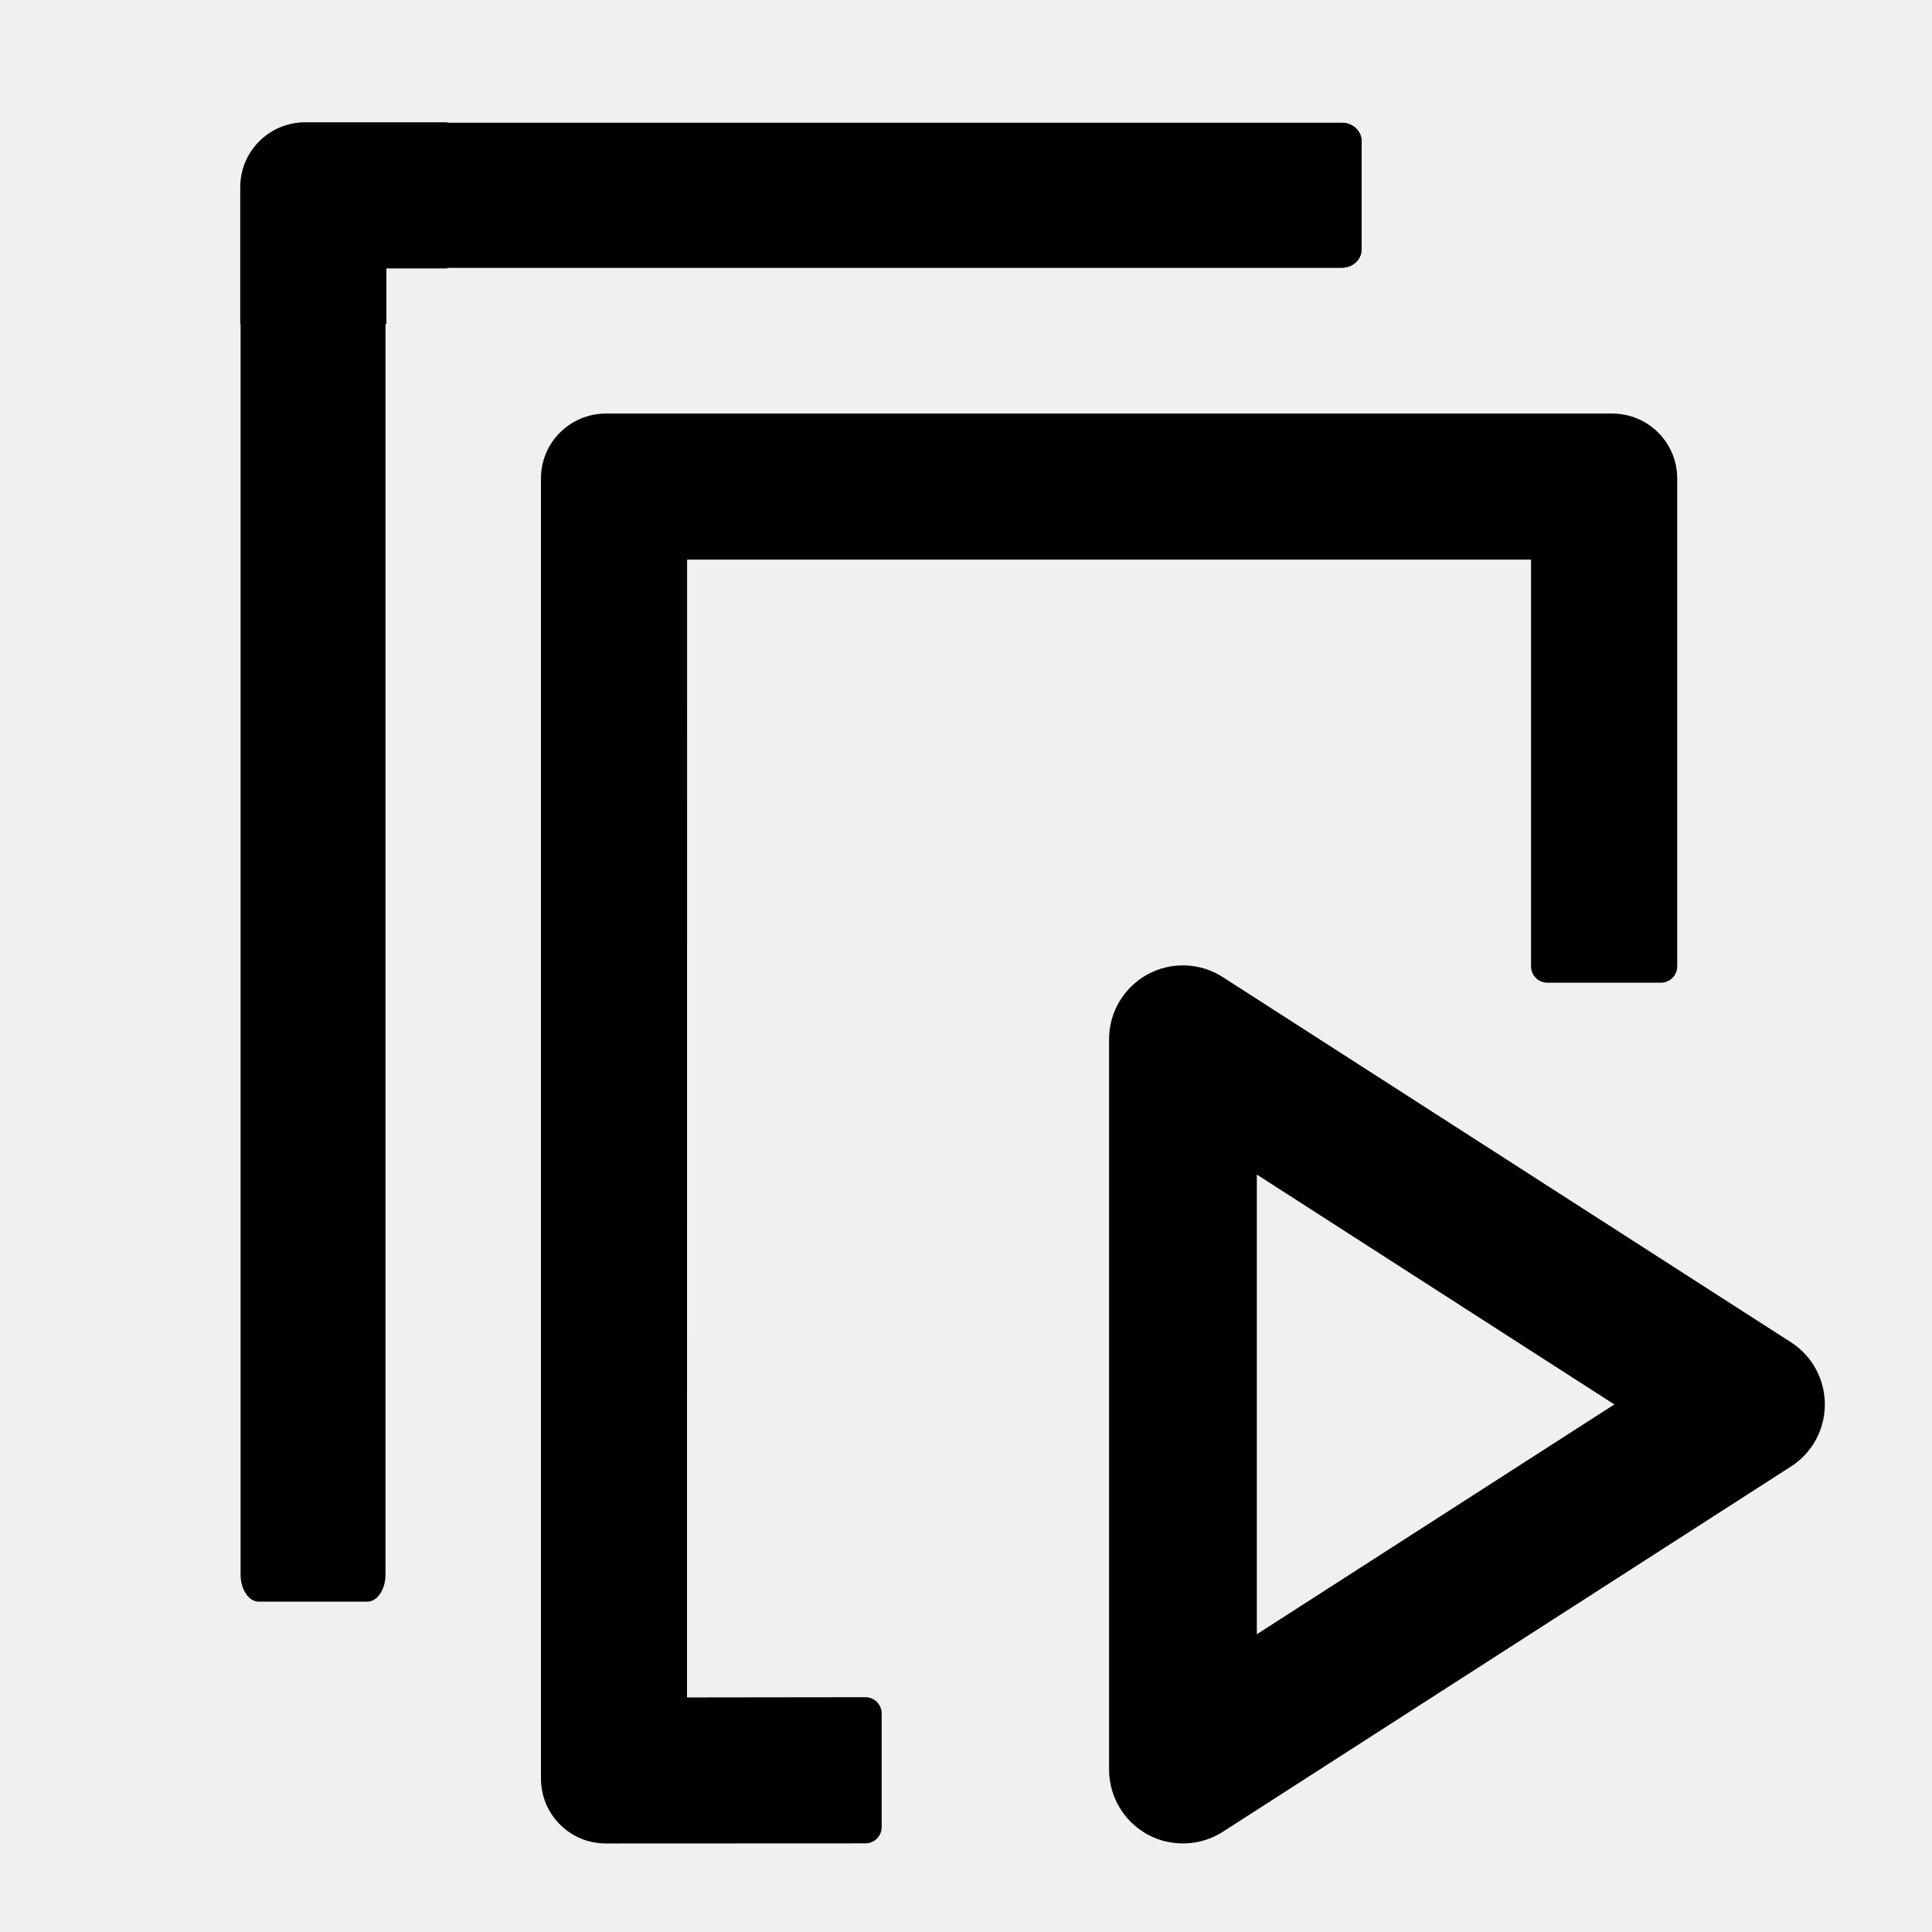
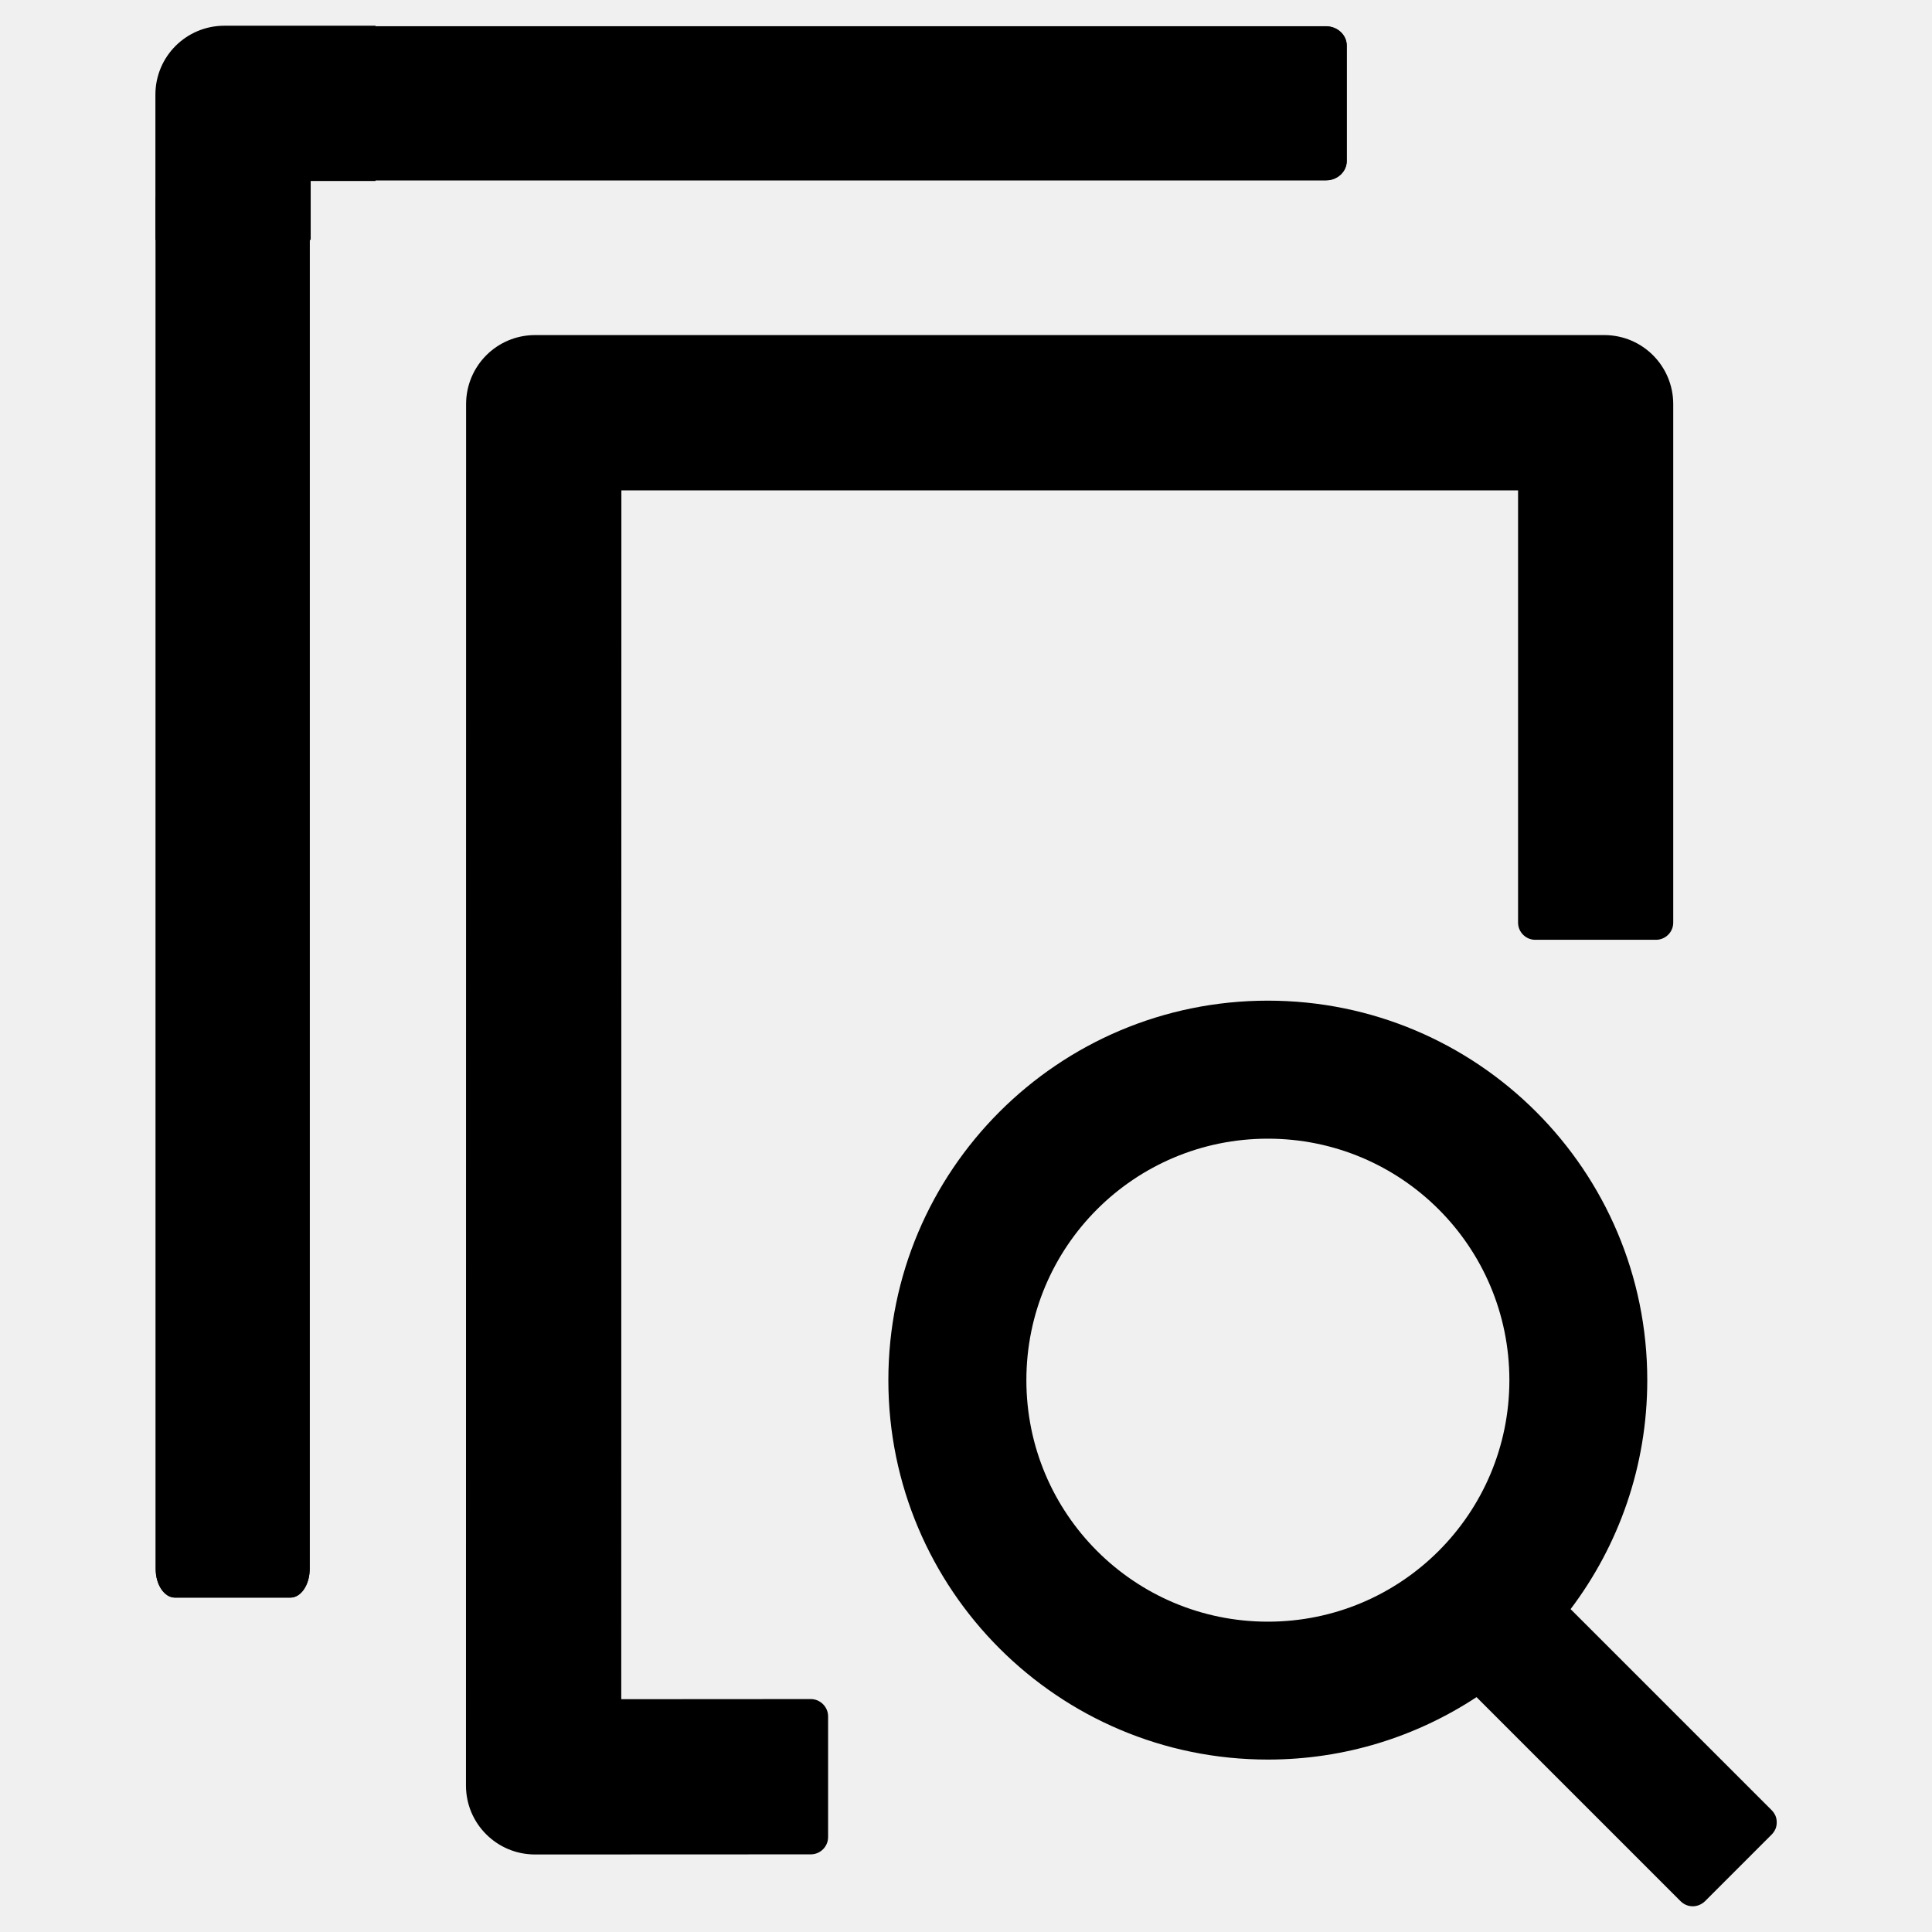
- <svg xmlns="http://www.w3.org/2000/svg" width="17" height="17" viewBox="0 0 17 17" fill="none">
-   <g clip-path="url(#clip0_324_8391)">
-     <path d="M11.98 1.241V2.197C11.98 2.285 11.902 2.356 11.808 2.356H3.576C3.482 2.356 3.405 2.285 3.405 2.197V1.241C3.405 1.153 3.482 1.081 3.576 1.081H11.808C11.902 1.081 11.98 1.153 11.98 1.241Z" fill="black" />
-     <path d="M7.615 14.934L6.045 14.936L6.046 4.924H13.472V8.504C13.472 8.582 13.536 8.647 13.615 8.647H14.615C14.693 8.647 14.758 8.582 14.758 8.504V4.21C14.758 3.894 14.502 3.639 14.186 3.639H5.332C5.016 3.639 4.76 3.894 4.76 4.21L4.76 15.65C4.76 15.966 5.015 16.221 5.331 16.221L7.615 16.22C7.694 16.22 7.758 16.156 7.758 16.077V15.077C7.758 14.999 7.694 14.934 7.615 14.934Z" fill="currentColor" />
-     <path fill-rule="evenodd" clip-rule="evenodd" d="M3.392 2.85H3.4V2.362H3.937V2.355H11.809C11.903 2.355 11.981 2.283 11.981 2.196V1.239C11.981 1.152 11.903 1.08 11.809 1.08H3.937V1.076H2.686C2.37 1.076 2.114 1.331 2.114 1.647V2.85H2.117L2.117 13.857C2.117 13.986 2.189 14.093 2.276 14.093H3.233C3.32 14.093 3.392 13.986 3.392 13.857L3.392 2.85Z" fill="currentColor" />
-     <path fill-rule="evenodd" clip-rule="evenodd" d="M10.097 8.574C10.306 8.46 10.56 8.469 10.76 8.598L15.759 11.811C15.945 11.93 16.057 12.136 16.057 12.358C16.057 12.579 15.945 12.785 15.759 12.904L10.76 16.118C10.56 16.246 10.306 16.255 10.097 16.142C9.889 16.027 9.759 15.809 9.759 15.571V9.144C9.759 8.906 9.889 8.688 10.097 8.574ZM11.059 10.335V14.38L14.205 12.358L11.059 10.335Z" fill="currentColor" />
-   </g>
-   <defs>
-     <clipPath id="clip0_324_8391">
-       <rect width="16" height="16" fill="white" transform="translate(0.827637 0.862793)" />
-     </clipPath>
-   </defs>
+ <svg xmlns="http://www.w3.org/2000/svg" width="16" height="16" viewBox="0 0 16 16" fill="none">
+   <path d="M11.153 0.378V1.335C11.153 1.422 11.076 1.494 10.982 1.494H2.75C2.655 1.494 2.578 1.422 2.578 1.335V0.378C2.578 0.29 2.655 0.219 2.75 0.219H10.982C11.076 0.219 11.153 0.29 11.153 0.378Z" fill="black" />
+   <path d="M1.448 1.433L2.405 1.433C2.492 1.433 2.564 1.54 2.564 1.669L2.564 12.995C2.564 13.125 2.492 13.231 2.405 13.231L1.448 13.231C1.361 13.231 1.289 13.125 1.289 12.995L1.289 1.669C1.289 1.54 1.361 1.433 1.448 1.433Z" fill="black" />
+   <path d="M6.715 14.071L5.145 14.072L5.146 4.061H12.572V7.641C12.572 7.719 12.636 7.783 12.714 7.783H13.714C13.793 7.783 13.857 7.719 13.857 7.641V3.347C13.857 3.031 13.602 2.775 13.286 2.775H4.431C4.115 2.775 3.86 3.031 3.86 3.347L3.859 14.787C3.859 15.103 4.115 15.358 4.431 15.358L6.715 15.357C6.793 15.357 6.858 15.293 6.858 15.214V14.214C6.858 14.136 6.793 14.071 6.715 14.071ZM14.673 14.992L13.007 13.326C13.405 12.799 13.642 12.142 13.642 11.43C13.642 9.694 12.235 8.287 10.5 8.287C8.764 8.287 7.357 9.694 7.357 11.43C7.357 13.165 8.764 14.572 10.5 14.572C11.139 14.572 11.732 14.381 12.228 14.055L13.919 15.746C13.948 15.774 13.983 15.787 14.019 15.787C14.055 15.787 14.092 15.772 14.119 15.746L14.673 15.192C14.686 15.179 14.696 15.163 14.704 15.146C14.711 15.129 14.714 15.111 14.714 15.092C14.714 15.073 14.711 15.055 14.704 15.038C14.696 15.021 14.686 15.005 14.673 14.992ZM10.5 13.43C9.394 13.43 8.5 12.535 8.5 11.43C8.5 10.324 9.394 9.43 10.5 9.43C11.605 9.43 12.5 10.324 12.5 11.43C12.5 12.535 11.605 13.43 10.5 13.43Z" fill="black" />
+   <path fill-rule="evenodd" clip-rule="evenodd" d="M2.565 1.987H2.573V1.499H3.11V1.492H10.982C11.076 1.492 11.153 1.42 11.153 1.333V0.376C11.153 0.289 11.076 0.217 10.982 0.217H3.11V0.213H1.859C1.542 0.213 1.287 0.468 1.287 0.784V1.987H1.29L1.29 12.994C1.29 13.124 1.362 13.23 1.449 13.23H2.406C2.493 13.23 2.565 13.124 2.565 12.994L2.565 1.987Z" fill="black" />
</svg>
